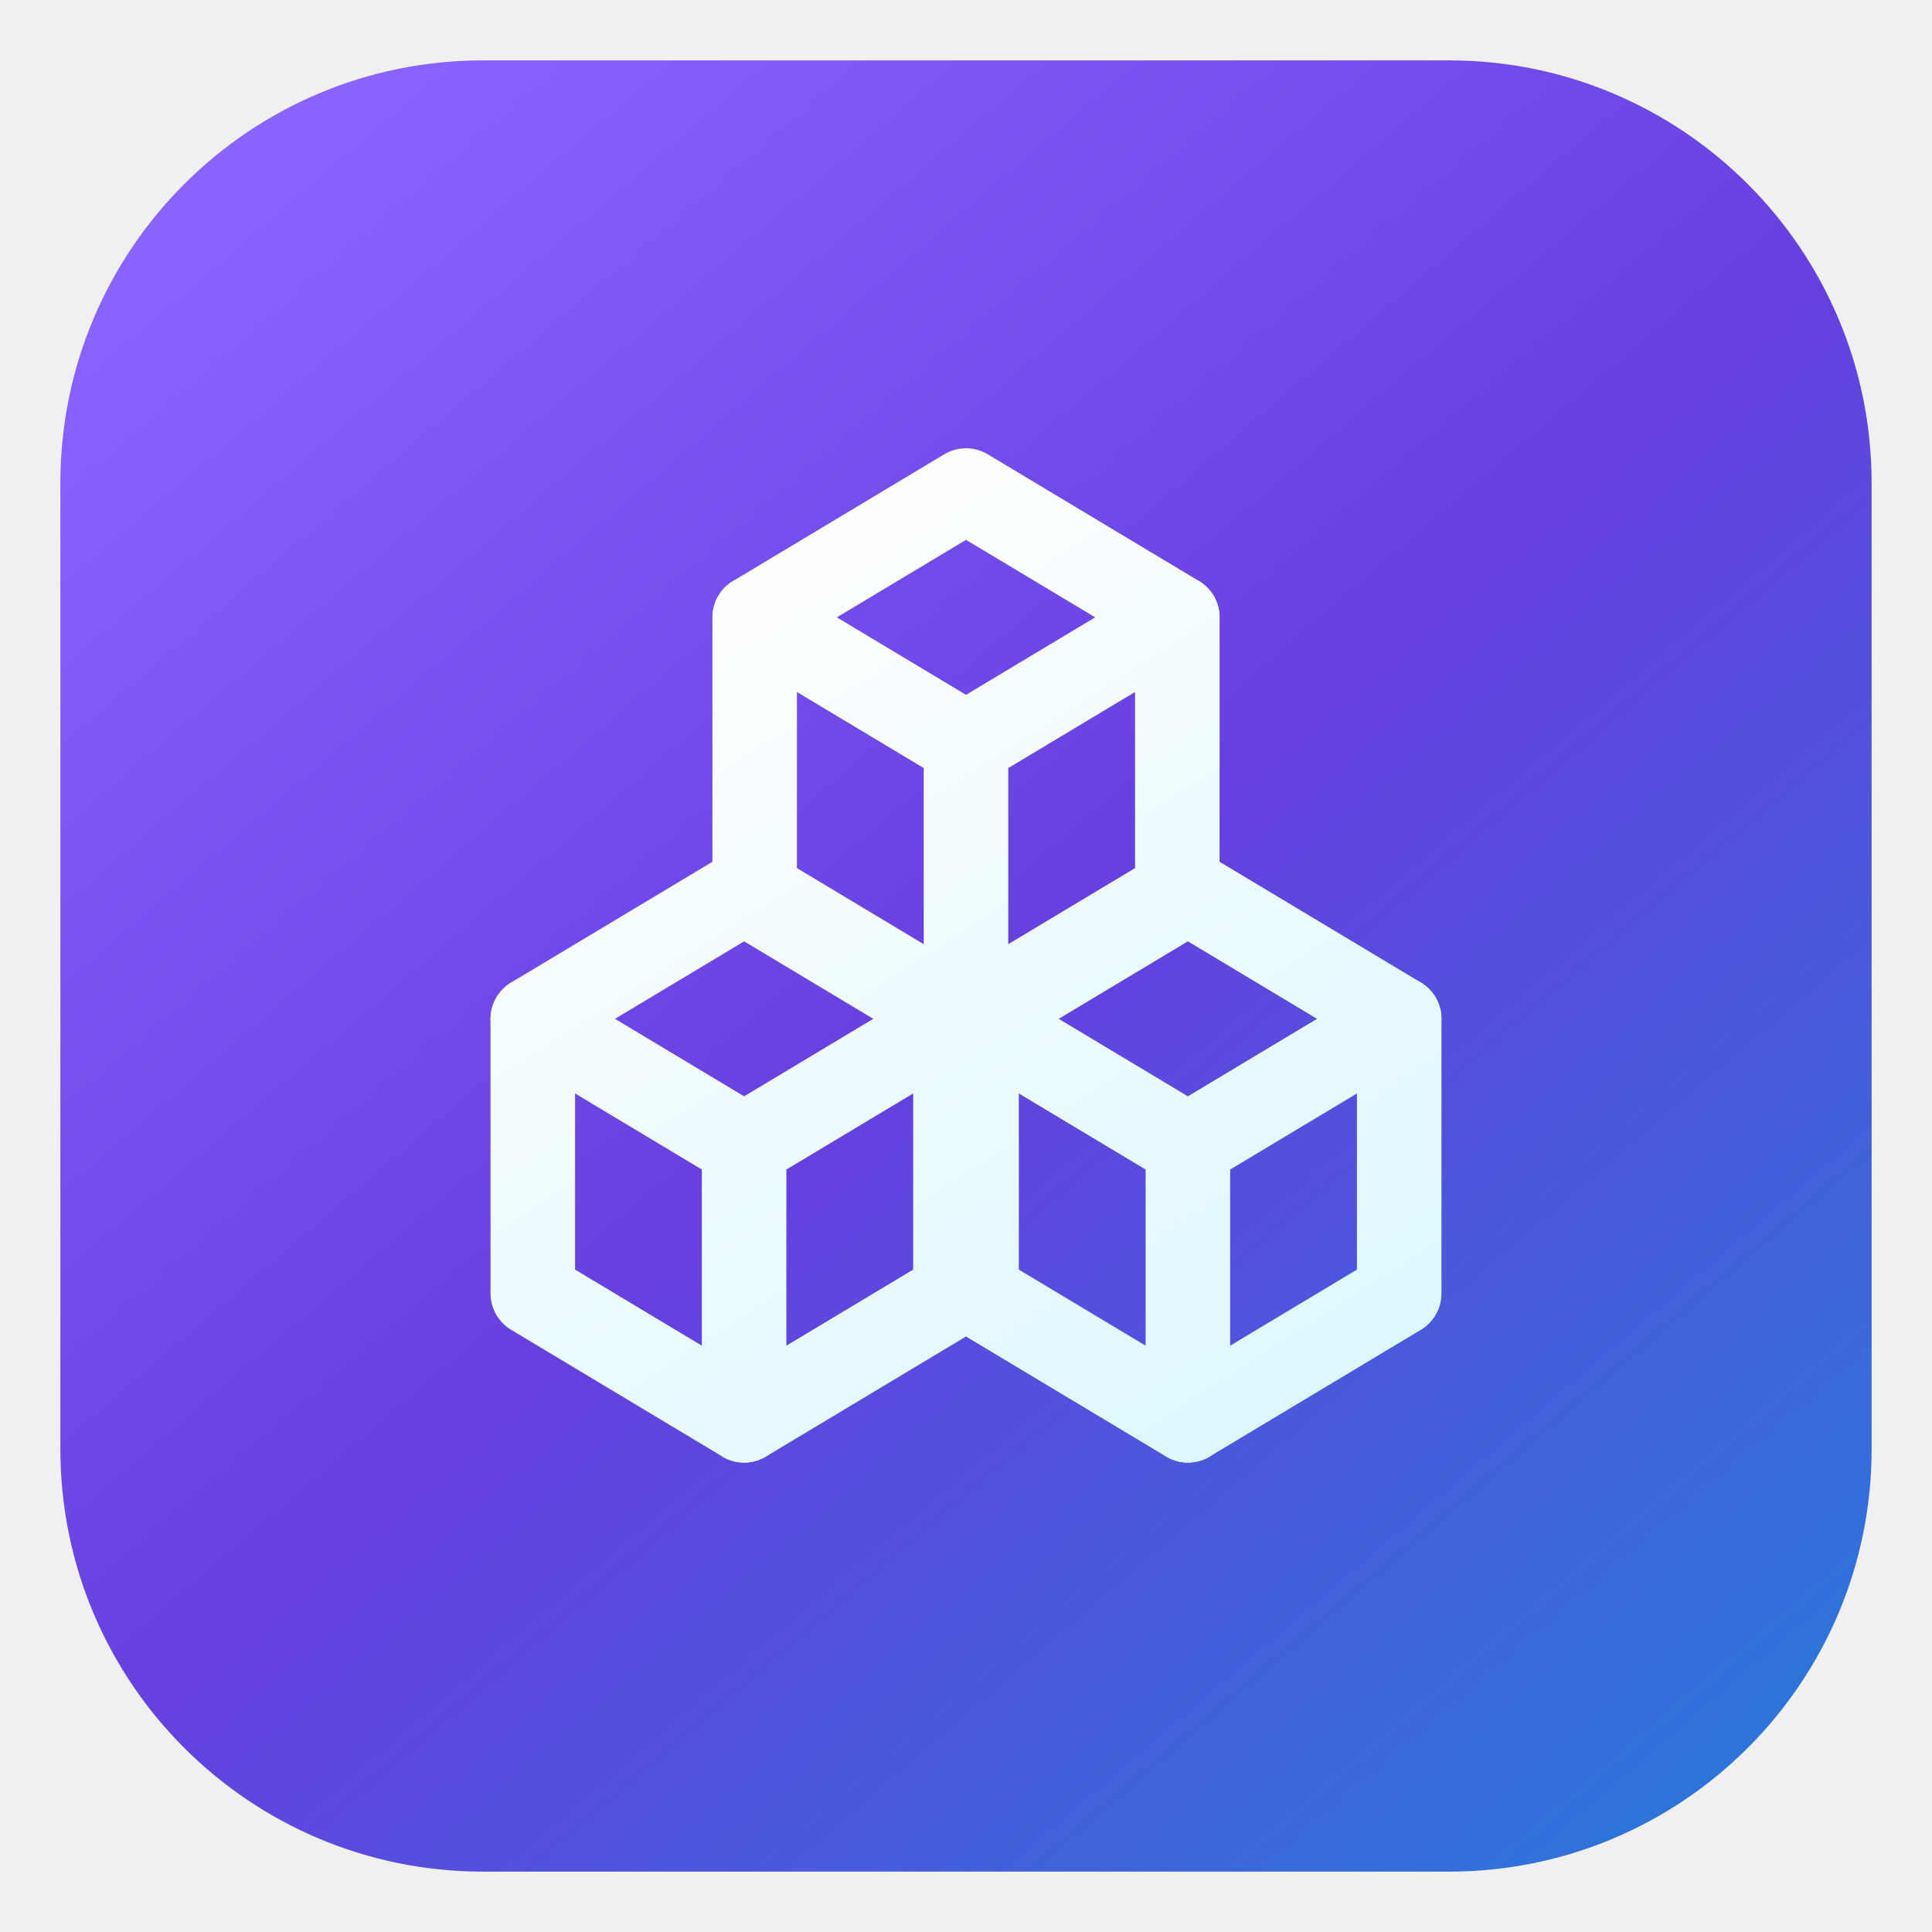
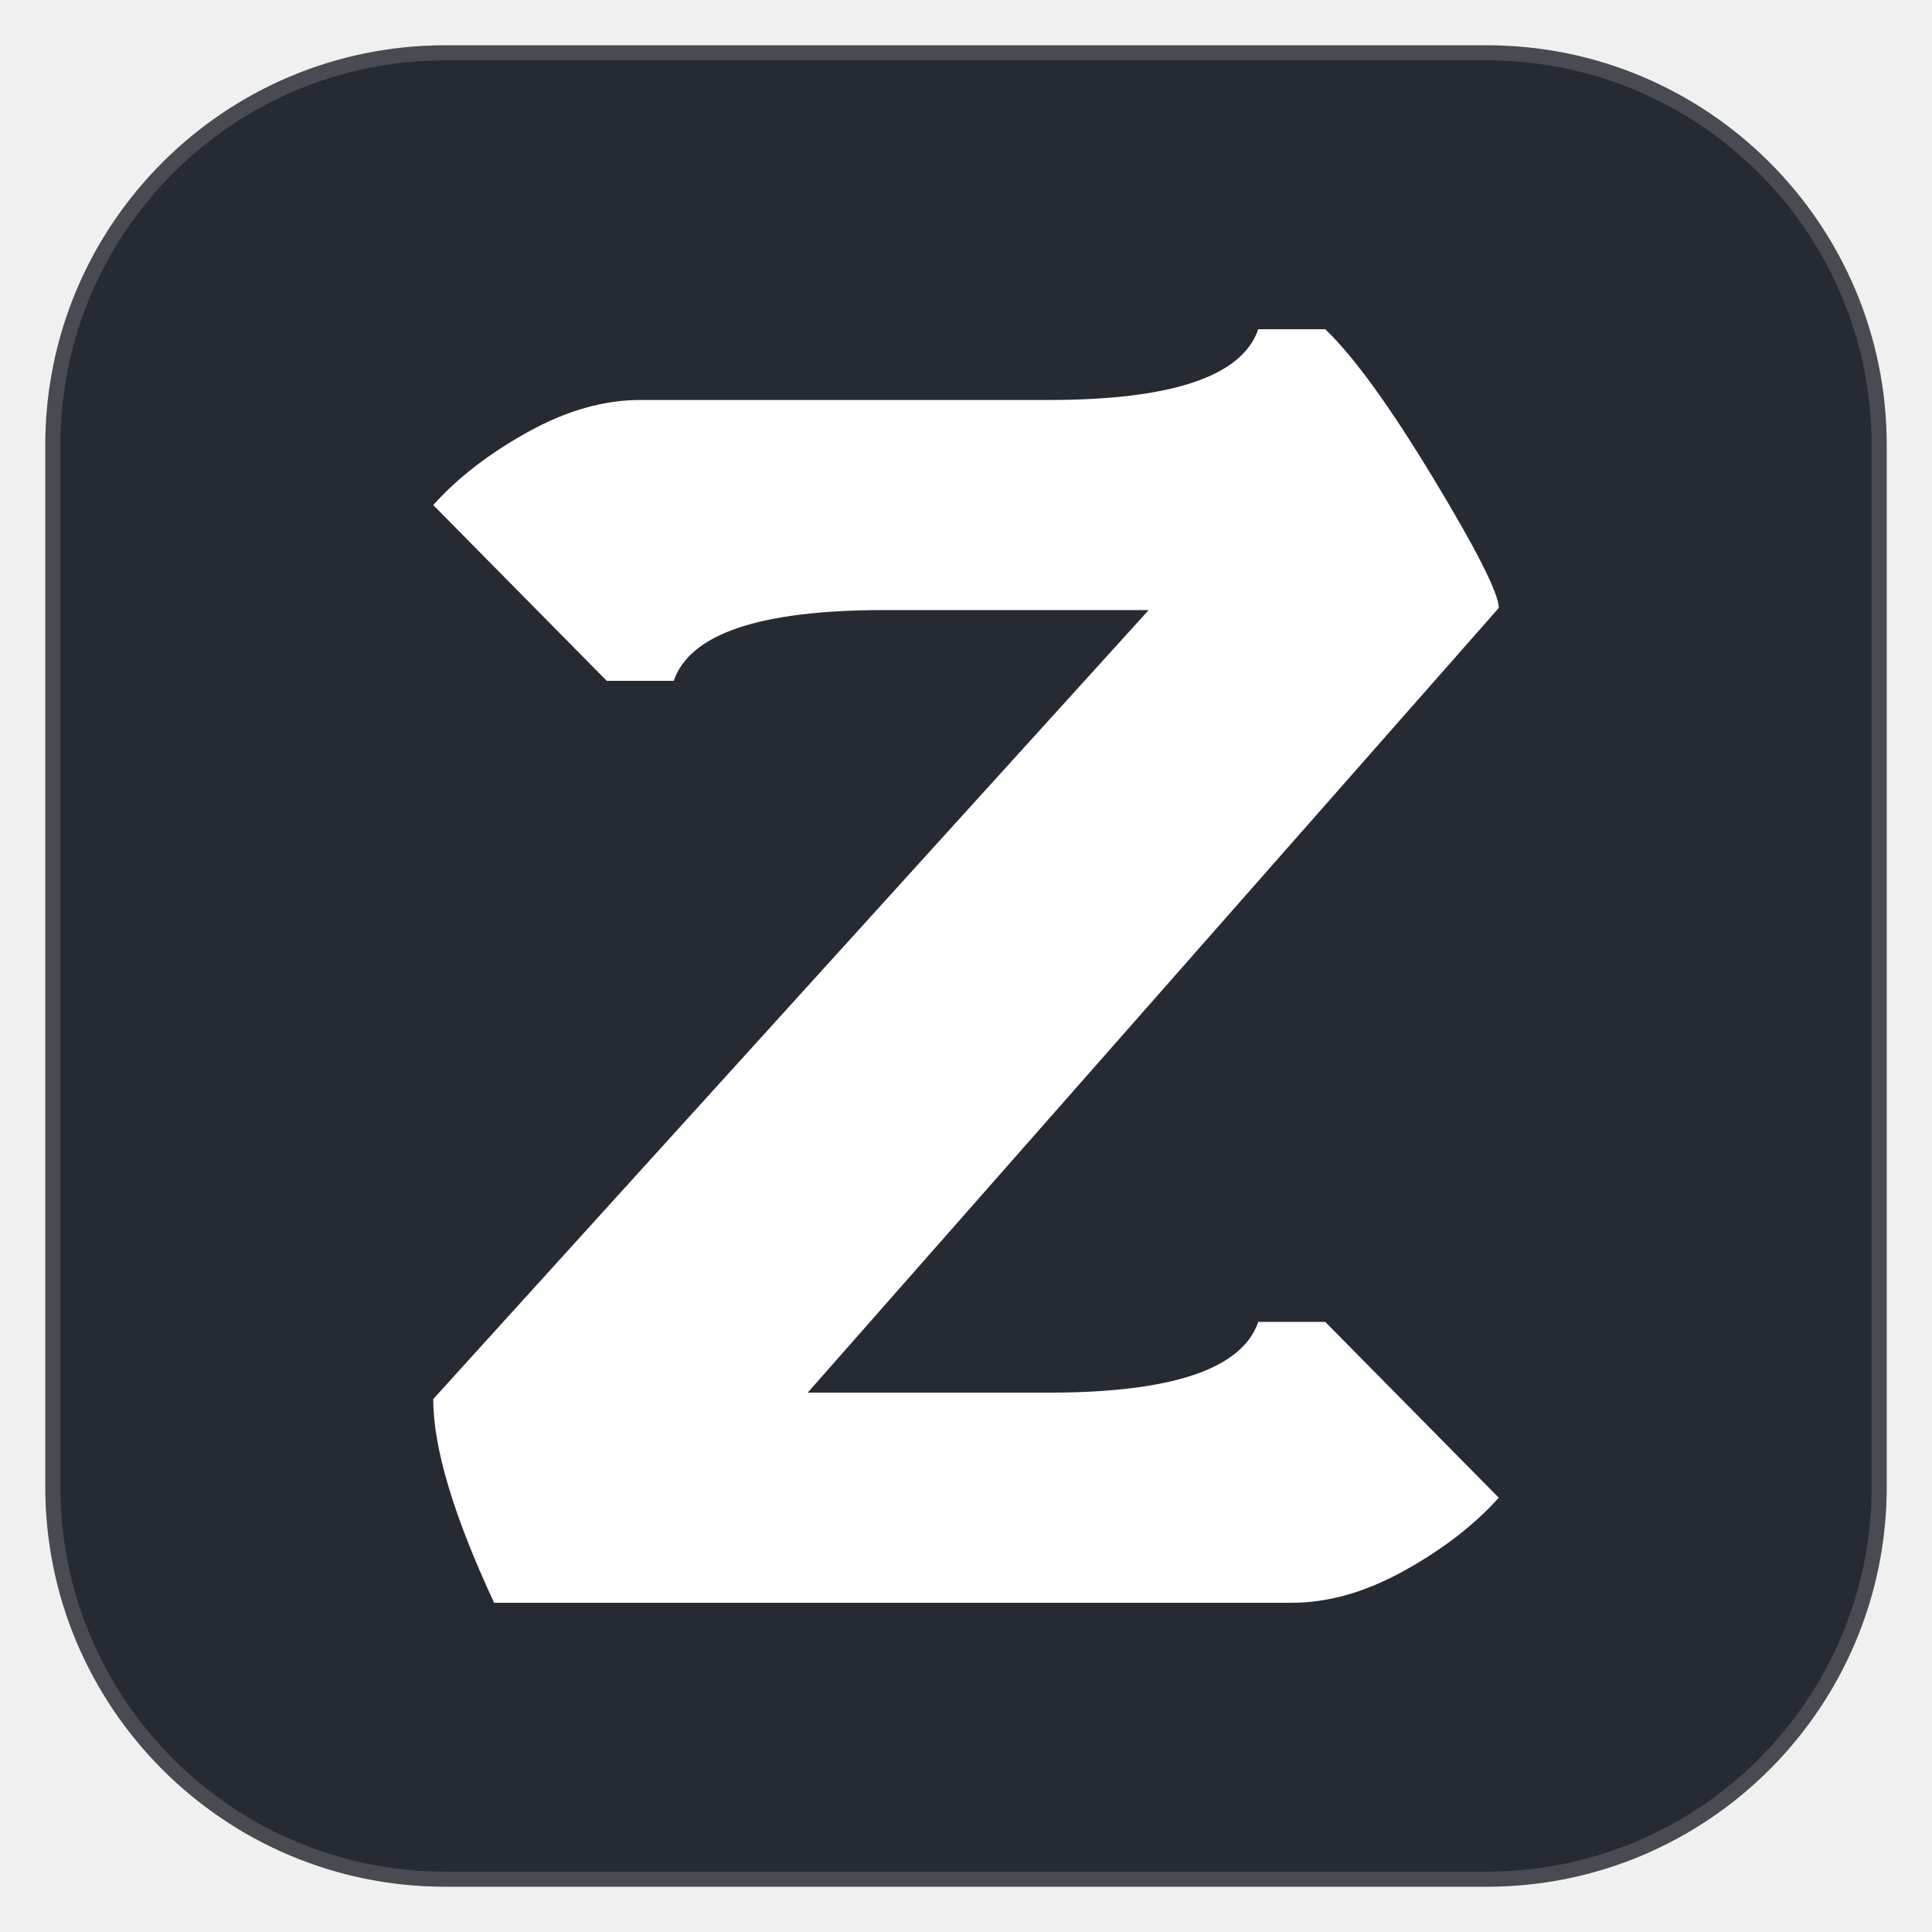
- <svg xmlns="http://www.w3.org/2000/svg" viewBox="0 0 64 64" role="img" aria-labelledby="title" shape-rendering="geometricPrecision">
-   <defs>
-     <linearGradient id="mark-surface" x1="9" y1="5" x2="57" y2="61" gradientUnits="userSpaceOnUse">
-       <stop offset="0" stop-color="#8A63FF" />
-       <stop offset="0.5" stop-color="#6540DF" />
-       <stop offset="1" stop-color="#2B76D9" />
-     </linearGradient>
-     <linearGradient id="mark-lines" x1="20" y1="12" x2="47" y2="54" gradientUnits="userSpaceOnUse">
-       <stop offset="0" stop-color="#FFFFFF" />
-       <stop offset="1" stop-color="#DDF7FF" />
-     </linearGradient>
-   </defs>
-   <rect x="2" y="2" width="60" height="60" rx="14" fill="url(#mark-surface)" />
-   <g transform="translate(9.6 9.6) scale(0.7)" fill="none" stroke="url(#mark-lines)" stroke-width="4" stroke-linecap="round" stroke-linejoin="round">
-     <g>
-       <path d="M32 9.5 42 15.5v13L32 34.5 22 28.5v-13L32 9.5Z" />
-       <path d="m22 15.5 10 6 10-6M32 21.5v13" />
-     </g>
-     <g>
-       <path d="m21.5 28.5 10 6v13l-10 6-10-6v-13l10-6Z" />
-       <path d="m11.5 34.5 10 6 10-6m-10 6v13" />
-     </g>
-     <g>
-       <path d="m42.5 28.5 10 6v13l-10 6-10-6v-13l10-6Z" />
-       <path d="m32.5 34.5 10 6 10-6m-10 6v13" />
-     </g>
-   </g>
+ <svg xmlns="http://www.w3.org/2000/svg" width="512" height="512" viewBox="0 0 512 512" role="img" aria-labelledby="zenith-icon-title zenith-icon-description" shape-rendering="geometricPrecision">
+   <rect x="12" y="12" width="488" height="488" rx="106" fill="#262A32" />
+   <rect x="14" y="14" width="484" height="484" rx="104" fill="none" stroke-width="4" stroke="#FFFFFF" stroke-opacity=".16" />
+   <path id="zenith-icon-letter" d="M277.785 369.069 Q327 369.069 333.454 350.319 L351.204 350.319 L397.192 396.909 Q387.512 407.705 372.183 416.228 Q356.852 424.75 342.329 424.75 L130.942 424.75 Q114.808 390.091 114.808 370.772 L304.41 161.681 L234.215 161.681 Q185 161.681 178.546 180.431 L160.796 180.431 L114.808 133.841 Q124.488 123.045 139.817 114.522 Q155.148 106 169.671 106 L277.785 106 Q327 106 333.454 87.25 L351.204 87.25 Q362.5 98.045 379.847 126.739 Q397.192 155.431 397.192 161.114 L214.046 369.069 Z" fill="#FFFFFF" />
</svg>
